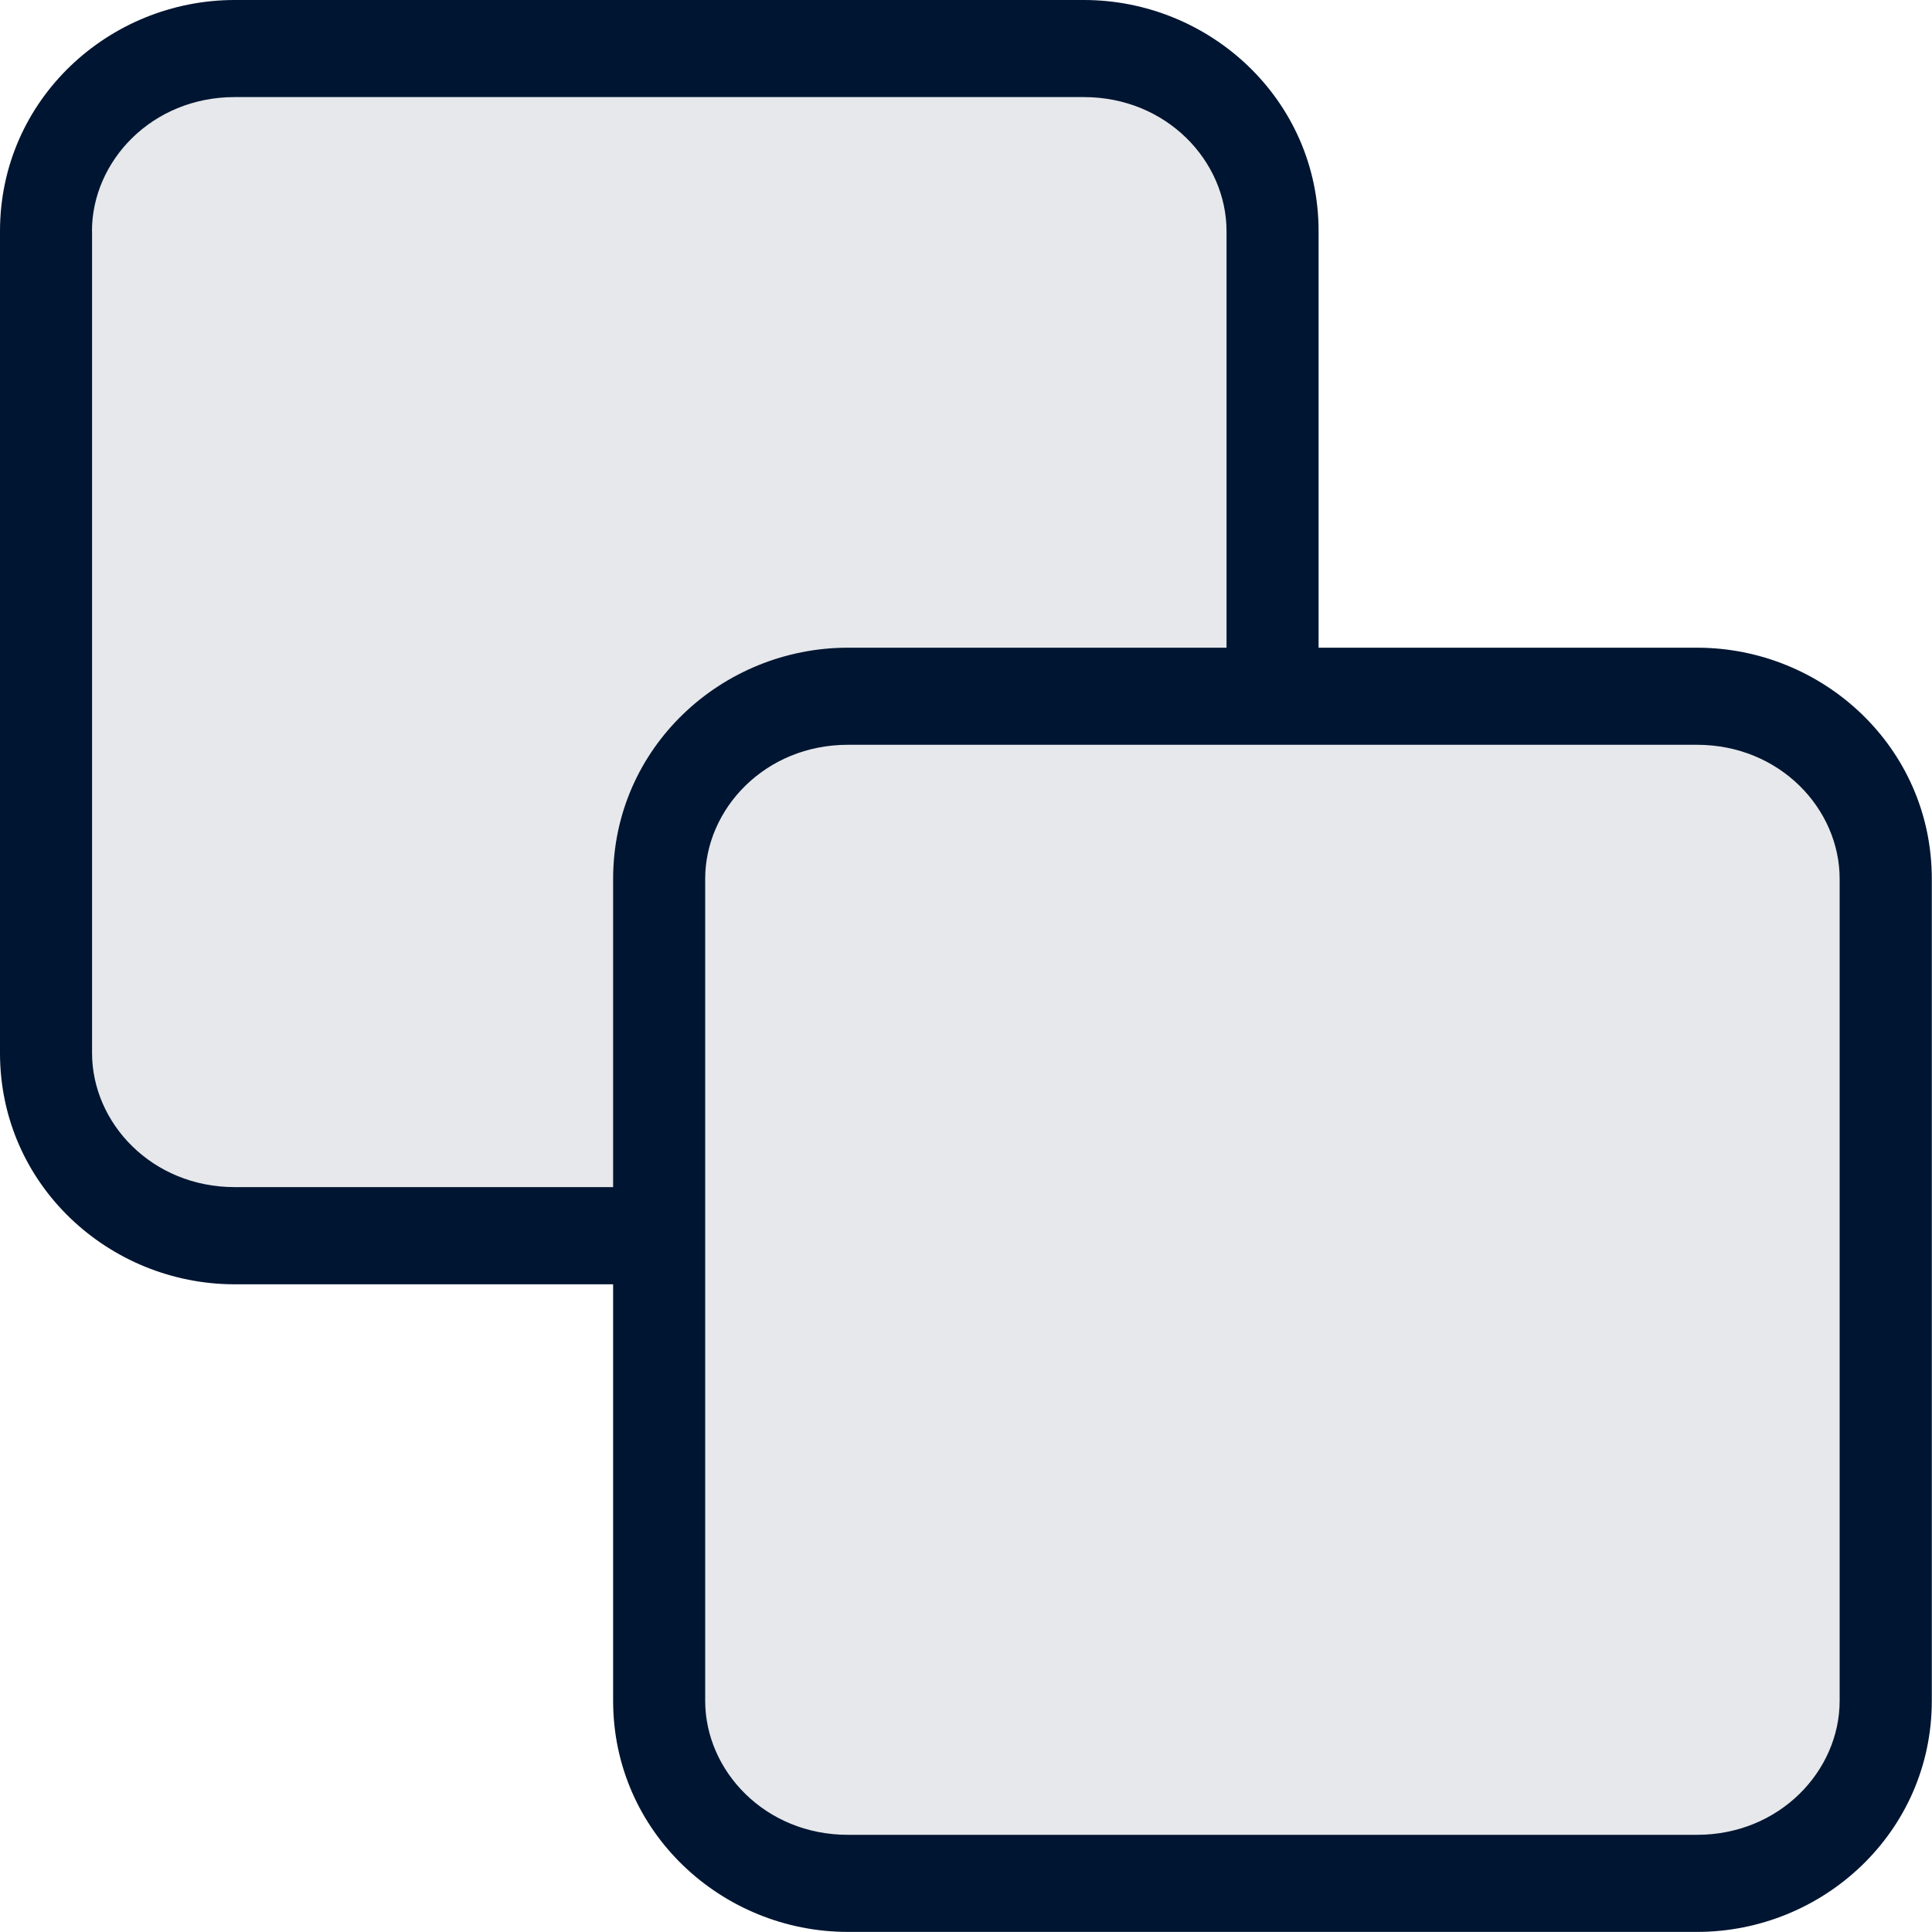
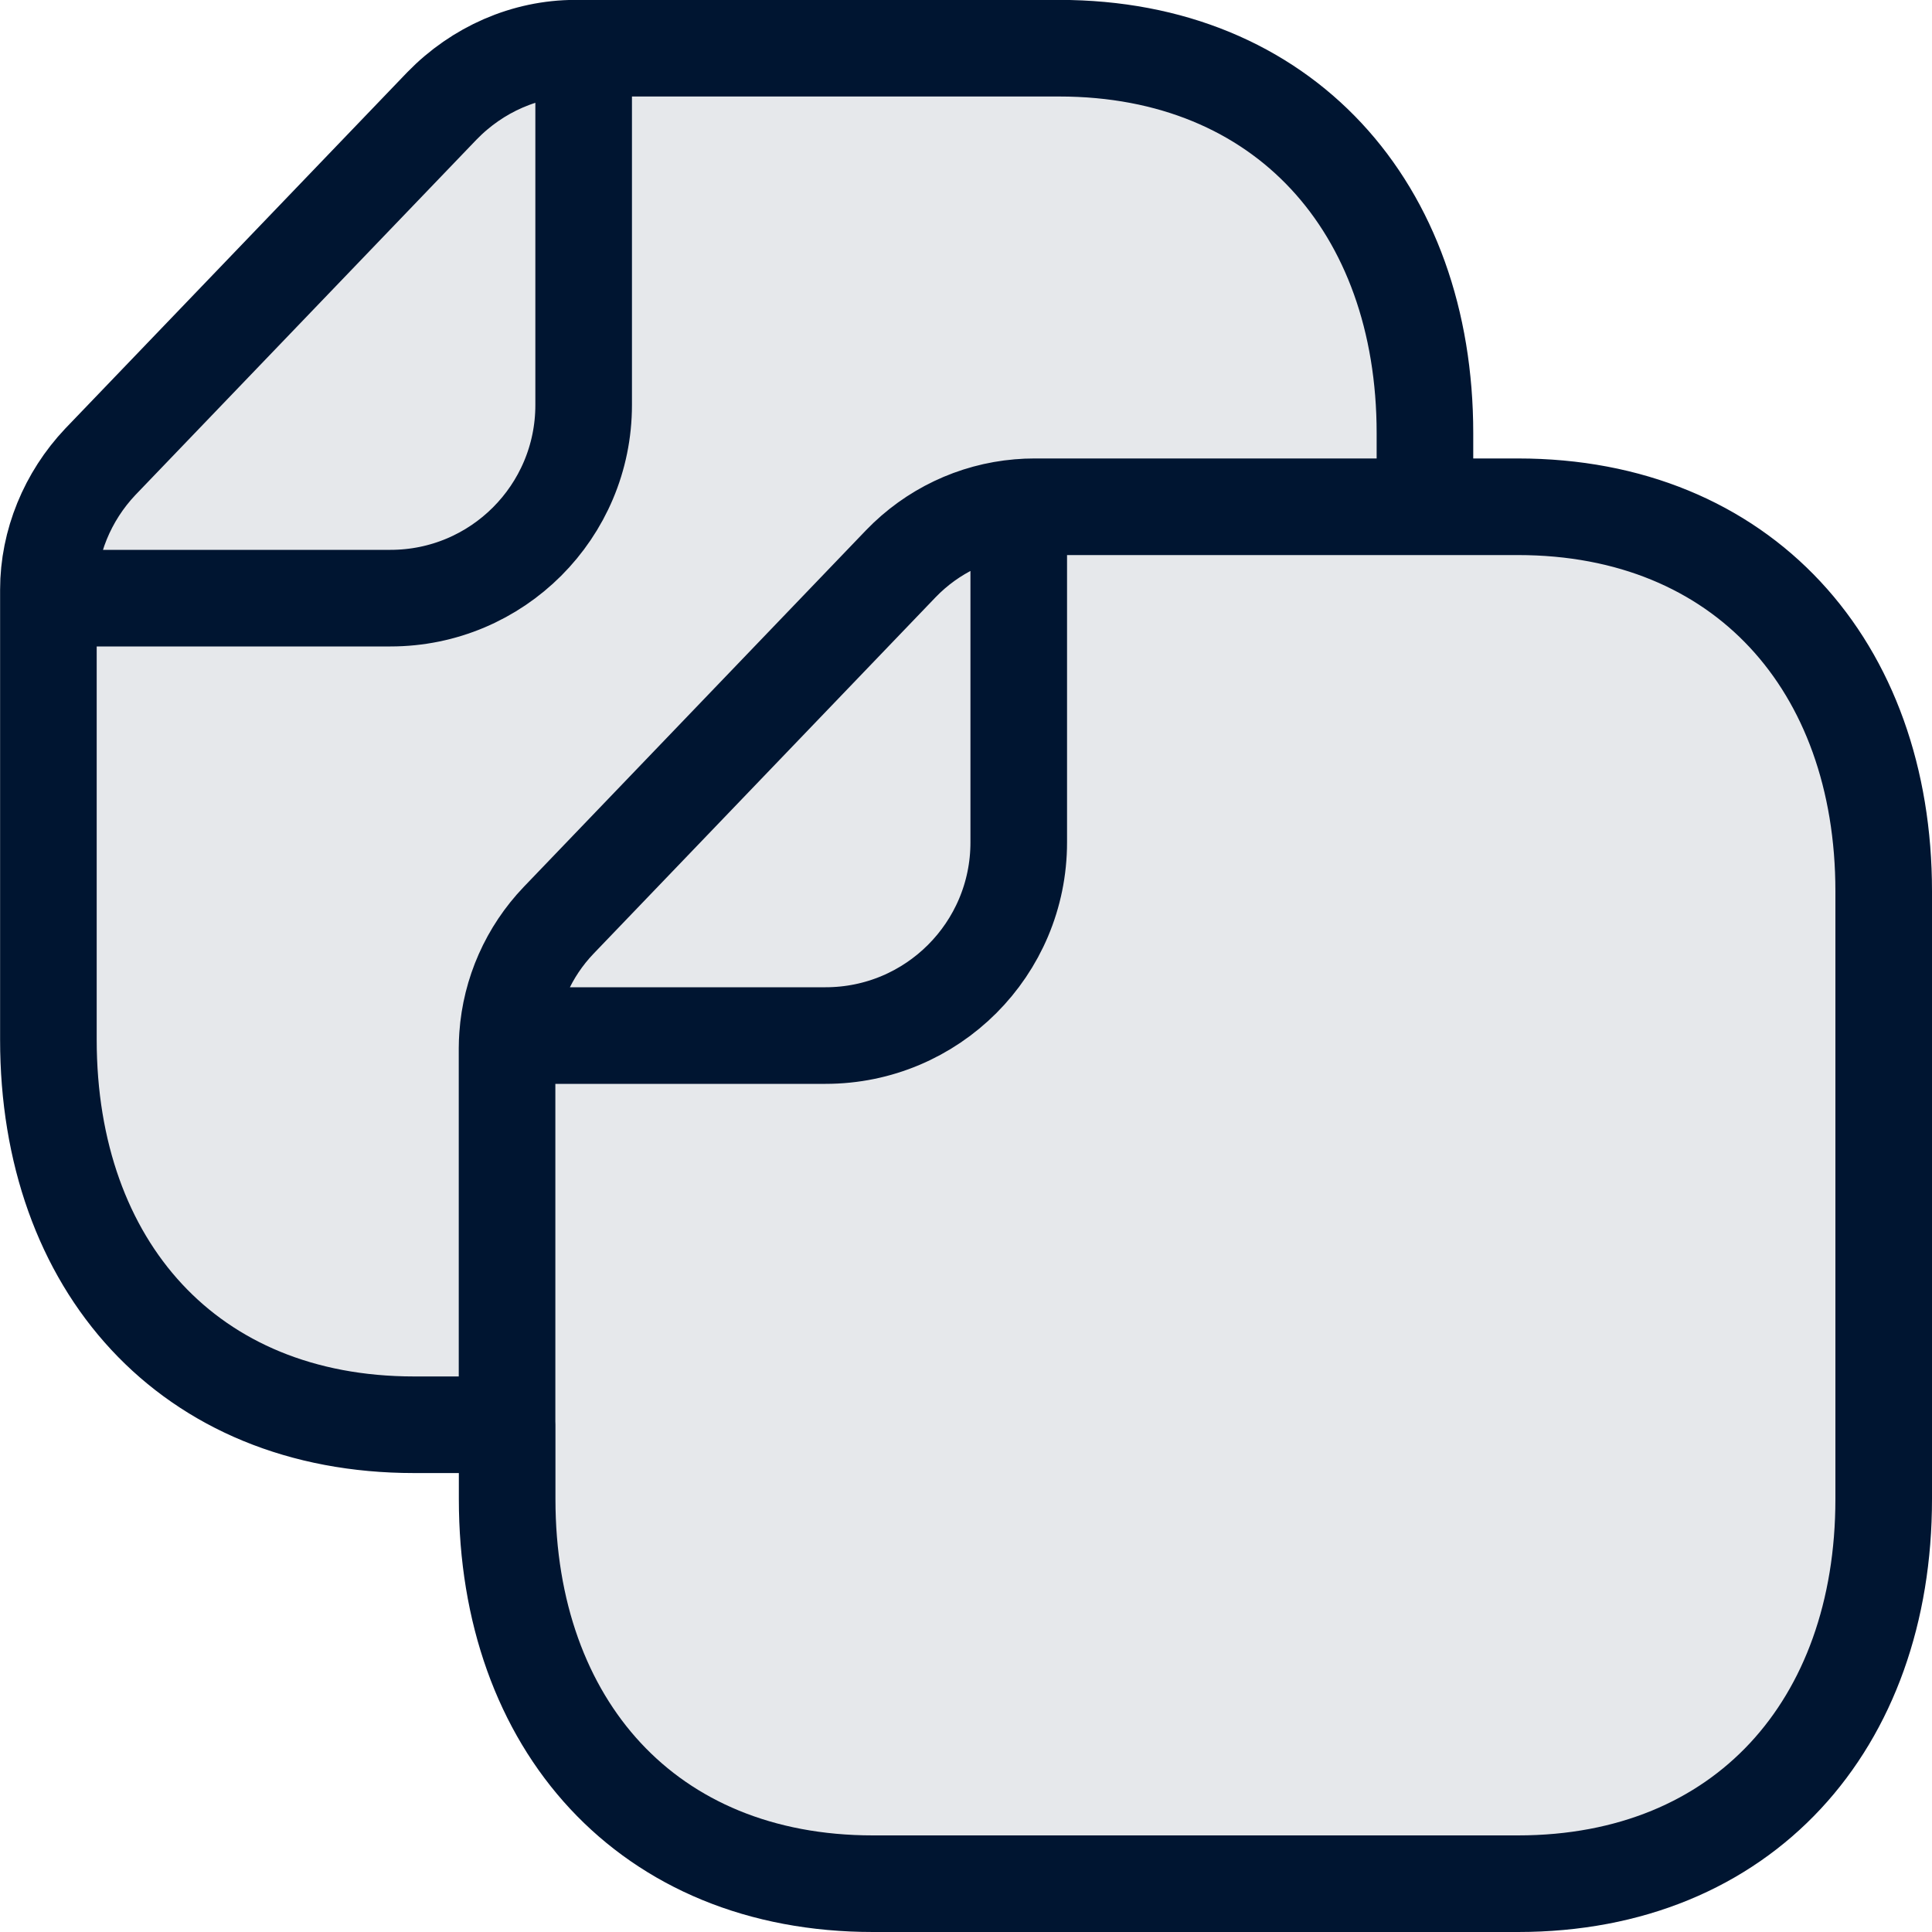
- <svg xmlns="http://www.w3.org/2000/svg" id="Icon" viewBox="0 0 20 20">
-   <path id="Solid_Fill" d="M2.429,.499H11.22c1.079,0,1.953,.847,1.953,1.891V7.204h4.394c1.079,0,1.954,.847,1.954,1.891v8.508c0,1.044-.875,1.891-1.954,1.891H8.777c-1.079,0-1.953-.847-1.953-1.891v-4.814H2.429c-1.079,0-1.954-.847-1.954-1.891V2.39C.476,1.345,1.35,.499,2.429,.499Z" fill="#001531" />
-   <path id="Opacity_Fill" d="M2.429,.499H11.22c1.079,0,1.953,.847,1.953,1.891V7.204h4.394c1.079,0,1.954,.847,1.954,1.891v8.508c0,1.044-.875,1.891-1.954,1.891H8.777c-1.079,0-1.953-.847-1.953-1.891v-4.814H2.429c-1.079,0-1.954-.847-1.954-1.891V2.39C.476,1.345,1.35,.499,2.429,.499Z" fill="rgba(255,255,255,.9)" />
-   <path id="Outline" d="M6.348,13.295H2.43c-1.302,0-2.43-1.031-2.43-2.393V2.393C0,1.031,1.128,0,2.43,0H11.22c1.302,0,2.43,1.031,2.43,2.393V6.705h3.918c1.302,0,2.43,1.031,2.43,2.393v8.508c0,1.362-1.128,2.393-2.43,2.393H8.777c-1.302,0-2.43-1.031-2.43-2.393v-4.312ZM.952,2.393c0-.726,.622-1.388,1.477-1.388H11.22c.856,0,1.477,.662,1.477,1.388V6.705h-3.92c-1.302,0-2.43,1.031-2.43,2.393v3.191H2.43c-.856,0-1.477-.662-1.477-1.388V2.393Zm6.348,6.705c0-.726,.622-1.388,1.477-1.388h8.79c.856,0,1.477,.662,1.477,1.388v8.508c0,.726-.622,1.388-1.477,1.388H8.777c-.856,0-1.477-.662-1.477-1.388V9.099Z" fill="#001531" fill-rule="evenodd" />
+ <svg xmlns="http://www.w3.org/2000/svg" id="Layer_1" viewBox="0 0 20 20">
+   <path d="M4.286,14.75h.556l.407-.407v1.181c0,2.333,1.452,3.981,3.787,3.981h6.677c2.334,0,3.786-1.648,3.786-3.981v-6.293c0-2.332-1.459-3.98-3.786-3.98h-1.371l.407-.407v-.358c0-2.335-1.461-3.986-3.786-3.986h-5.008c-.516,0-1.014.219-1.381.597l-3.538,3.686c-.338.358-.536.835-.536,1.322v4.661c0,2.335,1.45,3.985,3.786,3.985Z" fill="#001531" stroke-width="0" />
+   <path d="M4.286,14.75h.556l.407-.407v1.181c0,2.333,1.452,3.981,3.787,3.981h6.677c2.334,0,3.786-1.648,3.786-3.981v-6.293c0-2.332-1.459-3.98-3.786-3.98h-1.371l.407-.407v-.358c0-2.335-1.461-3.986-3.786-3.986h-5.008c-.516,0-1.014.219-1.381.597l-3.538,3.686c-.338.358-.536.835-.536,1.322v4.661c0,2.335,1.45,3.985,3.786,3.985Z" fill="rgba(255,255,255,.9)" stroke-width="0" />
+   <path d="M10.546,5.253c-.462.039-.895.245-1.22.582l-3.543,3.692c-.311.325-.498.748-.529,1.194M10.546,5.253c.054-.005.108-.007.162-.007h4.043M10.546,5.253v3.467c0,1.105-.895,2-2,2h-3.291M5.254,10.72c-.003.044-.005.088-.005.132v3.896M14.751,5.246h.963c2.327,0,3.786,1.648,3.786,3.98v6.293c0,2.333-1.452,3.981-3.786,3.981h-6.677c-2.335,0-3.787-1.648-3.787-3.981v-.77M14.751,5.246v-.761c0-2.335-1.461-3.986-3.786-3.986h-4.923M5.25,14.749h-.963c-2.336,0-3.786-1.649-3.786-3.985v-4.572M6.042.499h-.086c-.516,0-1.014.219-1.381.597l-3.538,3.686c-.338.358-.536.835-.536,1.322v.088M6.042.499v3.693c0,1.105-.895,2-2,2H.501" fill="none" stroke="#001531" stroke-linecap="round" stroke-linejoin="round" />
</svg>
